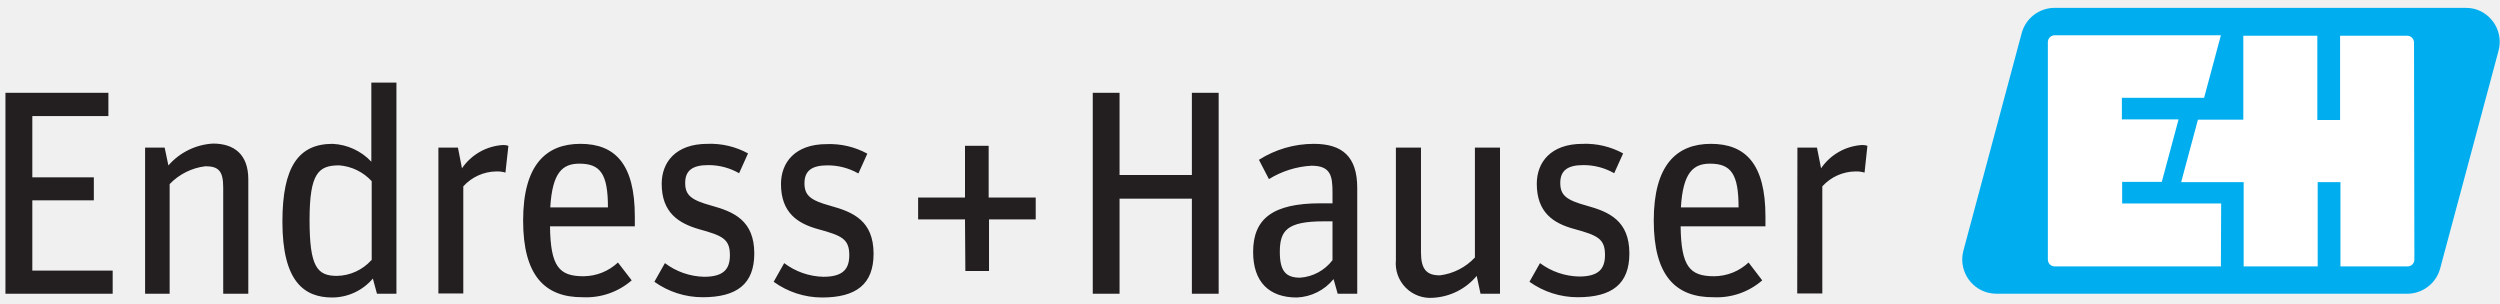
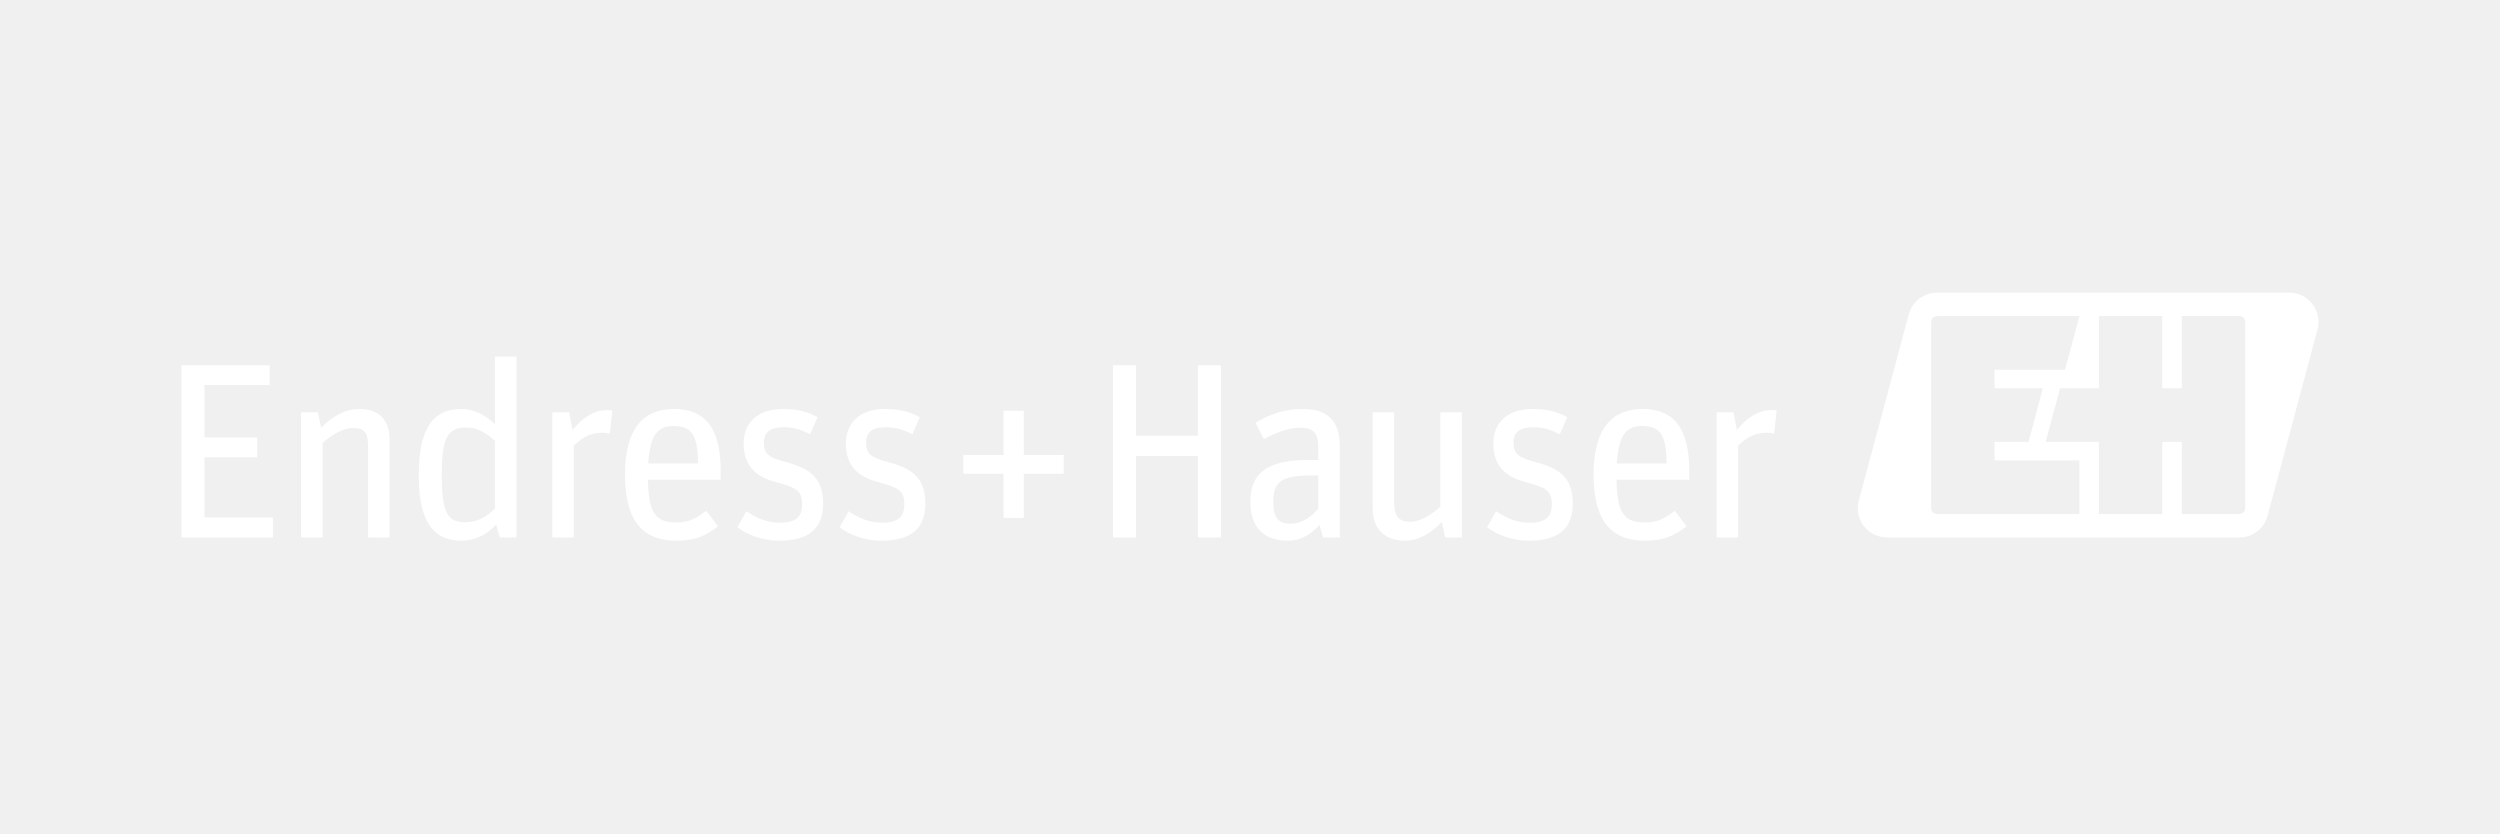
- <svg xmlns="http://www.w3.org/2000/svg" id="Ebene_1" data-name="Ebene 1" viewBox="0 0 280 34">
-   <defs>
-     <style>.cls-2{fill:#231f20}.cls-4{fill-rule:evenodd;fill:#fff}</style>
-   </defs>
-   <path fill="none" d="M-30.08-39.69h340.16V73.7H-30.08z" />
-   <path class="cls-2" d="M.61 10.39h11.53V13H3.62v6.86h6.89v2.58H3.62v7.87h9v2.59H.61zM16.25 16.53h2.19l.42 2a7.15 7.15 0 0 1 5-2.45c2.35 0 3.95 1.2 3.95 4V32.9H25V21c0-1.86-.53-2.38-2-2.38a6.66 6.66 0 0 0-4 2V32.9h-2.75zM31.63 24.83c0-6.14 1.8-8.72 5.62-8.72a6.37 6.37 0 0 1 4.34 2V9.25h2.81V32.9h-2.18l-.46-1.7a6 6 0 0 1-4.54 2.12c-3.14 0-5.59-1.76-5.59-8.49zm10 4.31v-8.85A5.52 5.52 0 0 0 38 18.52c-2.32 0-3.33.85-3.33 6.11s.85 6.27 3.07 6.27a5.31 5.31 0 0 0 3.85-1.76zM49.1 16.53h2.19l.45 2.32a6 6 0 0 1 4.61-2.61 1.7 1.7 0 0 1 .59.09l-.33 3a3.14 3.14 0 0 0-1-.13 5.07 5.07 0 0 0-3.72 1.67v12H49.1zM58.59 24.7c0-6.21 2.55-8.59 6.41-8.59s6.1 2.22 6.1 8.13v1.11h-9.5c.06 4.48 1 5.59 3.75 5.59a5.69 5.69 0 0 0 3.86-1.54l1.54 2a7.77 7.77 0 0 1-5.46 1.89c-4.29.03-6.7-2.45-6.7-8.59zm3-1.47h6.5c0-3.76-.85-4.9-3.2-4.9-1.89 0-3.03.98-3.26 4.9zM73.29 31.56l1.18-2.09A7.59 7.59 0 0 0 78.85 31c2.22 0 2.9-.88 2.9-2.42 0-1.83-.85-2.19-3.46-2.91-2.29-.67-4.18-1.85-4.18-5.09 0-2.38 1.54-4.47 5.13-4.47a8.78 8.78 0 0 1 4.54 1.07l-1 2.22a6.92 6.92 0 0 0-3.46-.91c-1.77 0-2.58.62-2.58 2s.68 1.92 2.94 2.54c2.51.69 4.8 1.67 4.8 5.36 0 3.4-1.93 4.9-5.78 4.9a9.3 9.3 0 0 1-5.41-1.73zM86.65 31.56l1.18-2.09A7.59 7.59 0 0 0 92.21 31c2.22 0 2.91-.88 2.91-2.42 0-1.83-.85-2.19-3.47-2.91-2.28-.62-4.18-1.82-4.18-5.06 0-2.38 1.54-4.47 5.13-4.47a8.78 8.78 0 0 1 4.54 1.07l-1 2.22a6.92 6.92 0 0 0-3.46-.91c-1.77 0-2.58.62-2.58 2s.68 1.92 2.94 2.54c2.51.69 4.8 1.67 4.8 5.36 0 3.4-1.93 4.9-5.78 4.9a9.3 9.3 0 0 1-5.41-1.76zM108.08 24.57h-5.25v-2.45h5.25v-5.79h2.65v5.79H116v2.45h-5.23v5.78h-2.65zM122.39 10.39h3v9.21h8.1v-9.21h3V32.9h-3V22.25h-8.1V32.9h-3zM140.35 28.22c0-3.72 2.19-5.45 7.55-5.45h1.34V21.5c0-1.83-.23-2.94-2.36-2.94a10.14 10.14 0 0 0-4.76 1.5L141 17.9a11.44 11.44 0 0 1 6.14-1.79c3.2 0 4.87 1.43 4.87 4.93V32.9h-2.19l-.46-1.64a5.6 5.6 0 0 1-4.12 2.06c-3.09 0-4.89-1.73-4.89-5.1zm8.89.92v-4.35h-1c-4.12 0-4.9 1.05-4.9 3.43 0 2.16.68 2.88 2.28 2.88a5 5 0 0 0 3.62-1.96zM156.34 29.14V16.53h2.81v11.73c0 1.93.65 2.58 2.12 2.58a6.47 6.47 0 0 0 3.92-2V16.53H168V32.9h-2.18l-.43-2a6.84 6.84 0 0 1-4.87 2.45 3.86 3.86 0 0 1-4.18-4.21zM171.3 31.56l1.18-2.09a7.59 7.59 0 0 0 4.38 1.5c2.22 0 2.9-.88 2.9-2.42 0-1.83-.85-2.19-3.46-2.91-2.29-.62-4.18-1.82-4.18-5.06 0-2.38 1.54-4.47 5.13-4.47a8.78 8.78 0 0 1 4.54 1.07l-1 2.22a6.92 6.92 0 0 0-3.46-.91c-1.77 0-2.58.62-2.58 2s.68 1.92 2.94 2.54c2.51.69 4.8 1.67 4.8 5.36 0 3.4-1.93 4.9-5.78 4.9a9.3 9.3 0 0 1-5.41-1.73zM185.22 24.7c0-6.21 2.55-8.59 6.4-8.59s6.11 2.22 6.11 8.13v1.11h-9.5c.06 4.48 1 5.59 3.75 5.59a5.69 5.69 0 0 0 3.86-1.54l1.53 2a7.74 7.74 0 0 1-5.45 1.89c-4.28.03-6.7-2.45-6.7-8.59zm3-1.47h6.5c0-3.76-.85-4.9-3.2-4.9-1.86 0-3.03.98-3.26 4.9zM201.31 16.53h2.19l.46 2.32a6 6 0 0 1 4.61-2.61 1.64 1.64 0 0 1 .58.09l-.32 3a3.18 3.18 0 0 0-1-.13 5.09 5.09 0 0 0-3.73 1.67v12h-2.81z" />
-   <path d="M277.16 1a4.07 4.07 0 0 0-1-.12h-46.04a3.82 3.82 0 0 0-3.69 2.83l-6.53 24.37a3.84 3.84 0 0 0 2.71 4.69 4.14 4.14 0 0 0 1 .13h46a3.83 3.83 0 0 0 3.69-2.84l6.53-24.35A3.83 3.83 0 0 0 277.16 1z" fill-rule="evenodd" fill="#00aeef" />
-   <path class="cls-4" d="M248.74 29.84h-18.62a.77.77 0 0 1-.76-.77V4.72a.77.77 0 0 1 .76-.77h18.62l-1.88 7h-9.21v2.42H244l-1.88 7h-4.44v2.42h11.09z" />
-   <path class="cls-4" d="M270.41 29.07a.77.77 0 0 1-.76.77h-7.52V20.4h-2.55v9.44h-8.29V20.4h-7l1.88-7h5.08V4h8.29v9.44h2.55V4h7.52a.77.77 0 0 1 .76.77z" />
+ <svg xmlns="http://www.w3.org/2000/svg" version="1.1" id="svg1" width="453.547" height="151.187" viewBox="0 0 453.547 151.187">
+   <defs id="defs1" />
+   <g id="g1">
+     <g id="group-R5">
+       <path id="path2" d="m 246.93,636.887 h 120.019 v -26.864 h -88.73 v -71.394 h 71.738 V 511.77 h -71.738 v -81.942 h 93.144 V 402.629 H 246.93 v 234.258" style="fill:#ffffff;fill-opacity:1;fill-rule:nonzero;stroke:none" transform="matrix(0.1333333,0,0,-0.1333333,0,151.1867)" />
+       <path id="path3" d="m 409.684,572.961 h 22.773 l 4.414,-21.074 c 14.961,14.961 31.973,25.5 52.031,25.5 24.473,0 41.133,-12.578 41.133,-41.485 V 402.629 h -29.238 v 124.094 c 0,19.382 -5.449,24.824 -20.742,24.824 -13.594,0 -28.907,-9.524 -41.133,-20.402 V 402.629 h -29.238 v 170.332" style="fill:#ffffff;fill-opacity:1;fill-rule:nonzero;stroke:none" transform="matrix(0.1333333,0,0,-0.1333333,0,151.1867)" />
+       <path id="path4" d="m 673.453,441.73 v 92.141 c -9.863,9.512 -23.457,18.359 -37.734,18.359 -24.141,0 -34.688,-8.847 -34.688,-63.585 0,-54.735 8.848,-65.27 31.973,-65.27 16.66,0 28.223,6.797 40.449,18.355 z m -103.691,44.875 c 0,63.915 18.691,90.782 58.476,90.782 18.692,0 34.336,-10.207 45.215,-20.742 v 92.136 h 29.238 V 402.629 h -22.773 l -4.766,17.676 c -12.91,-14.278 -29.238,-22.09 -47.246,-22.09 -32.656,0 -58.144,18.359 -58.144,88.39" style="fill:#ffffff;fill-opacity:1;fill-rule:nonzero;stroke:none" transform="matrix(0.1333333,0,0,-0.1333333,0,151.1867)" />
+       <path id="path5" d="m 751.539,572.961 h 22.774 l 4.765,-24.141 c 12.578,15.645 28.223,27.207 47.949,27.207 2.032,0 4.746,-0.339 6.114,-1.023 l -3.399,-31.281 c -3.066,1.027 -6.797,1.359 -10.195,1.359 -15.645,0 -26.192,-5.773 -38.77,-17.332 V 402.629 h -29.238 v 170.332" style="fill:#ffffff;fill-opacity:1;fill-rule:nonzero;stroke:none" transform="matrix(0.1333333,0,0,-0.1333333,0,151.1867)" />
+       <path id="path6" d="m 881.988,503.266 h 67.657 c 0,39.101 -8.848,50.996 -33.321,50.996 -19.726,0 -31.953,-10.196 -34.336,-50.996 z m -31.621,-15.305 c 0,64.602 26.524,89.426 66.641,89.426 40.449,0 63.574,-23.125 63.574,-84.66 v -11.559 h -98.945 c 0.683,-46.582 10.879,-58.125 39.101,-58.125 18.36,0 28.907,7.129 40.117,15.965 l 15.997,-21.086 c -16.661,-13.594 -31.973,-19.707 -56.797,-19.707 -44.532,0 -69.688,25.84 -69.688,89.746" style="fill:#ffffff;fill-opacity:1;fill-rule:nonzero;stroke:none" transform="matrix(0.1333333,0,0,-0.1333333,0,151.1867)" />
+       <path id="path7" d="m 1003.35,416.574 12.25,21.75 c 14.28,-9.855 28.91,-15.636 45.57,-15.636 23.1,0 30.25,9.179 30.25,25.156 0,19.043 -8.85,22.785 -36.03,30.265 -23.81,6.454 -43.52,19.032 -43.52,52.696 0,24.824 15.98,46.582 53.38,46.582 20.39,0 34.67,-4.082 47.25,-11.219 l -10.2,-23.117 c -14.28,7.137 -23.13,9.512 -36.04,9.512 -18.35,0 -26.85,-6.458 -26.85,-21.075 0,-15.984 7.13,-20.058 30.59,-26.523 26.19,-7.141 49.98,-17.336 49.98,-55.762 0,-35.344 -20.06,-50.988 -60.18,-50.988 -22.77,0 -44.53,8.832 -56.45,18.359" style="fill:#ffffff;fill-opacity:1;fill-rule:nonzero;stroke:none" transform="matrix(0.1333333,0,0,-0.1333333,0,151.1867)" />
+       <path id="path8" d="m 1142.42,416.574 12.24,21.75 c 14.28,-9.855 28.89,-15.636 45.55,-15.636 23.13,0 30.27,9.179 30.27,25.156 0,19.043 -8.84,22.785 -36.05,30.265 -23.79,6.454 -43.52,19.032 -43.52,52.696 0,24.824 15.98,46.582 53.38,46.582 20.41,0 34.69,-4.082 47.27,-11.219 l -10.2,-23.117 c -14.27,7.137 -23.12,9.512 -36.05,9.512 -18.36,0 -26.86,-6.458 -26.86,-21.075 0,-15.984 7.15,-20.058 30.61,-26.523 26.17,-7.141 49.98,-17.336 49.98,-55.762 0,-35.344 -20.06,-50.988 -60.18,-50.988 -22.79,0 -44.55,8.832 -56.44,18.359" style="fill:#ffffff;fill-opacity:1;fill-rule:nonzero;stroke:none" transform="matrix(0.1333333,0,0,-0.1333333,0,151.1867)" />
+       <path id="path9" d="m 1365.44,489.328 h -54.72 v 25.5 h 54.72 v 60.176 h 27.54 v -60.176 h 54.42 v -25.5 h -54.42 v -60.183 h -27.54 v 60.183" style="fill:#ffffff;fill-opacity:1;fill-rule:nonzero;stroke:none" transform="matrix(0.1333333,0,0,-0.1333333,0,151.1867)" />
+       <path id="path10" d="m 1514.37,636.887 h 31.29 v -95.879 h 84.32 v 95.879 h 31.27 V 402.629 h -31.27 v 110.84 h -84.32 v -110.84 h -31.29 v 234.258" style="fill:#ffffff;fill-opacity:1;fill-rule:nonzero;stroke:none" transform="matrix(0.1333333,0,0,-0.1333333,0,151.1867)" />
+       <path id="path11" d="m 1793.73,441.73 v 45.215 h -10.19 c -42.84,0 -51,-10.879 -51,-35.703 0,-22.422 7.15,-29.902 23.81,-29.902 16.66,0 29.24,11.211 37.38,20.39 z m -92.46,9.512 c 0,38.762 22.77,56.789 78.54,56.789 h 13.92 v 13.25 c 0,19.043 -2.36,30.606 -24.47,30.606 -17.68,0 -34.67,-7.481 -49.63,-15.645 l -11.24,22.442 c 17.35,10.207 36.73,18.703 63.93,18.703 33.33,0 50.67,-14.961 50.67,-51.34 V 402.629 h -22.79 l -4.77,17.012 c -9.84,-10.899 -24.12,-21.426 -42.83,-21.426 -32.64,0 -51.33,18.008 -51.33,53.027" style="fill:#ffffff;fill-opacity:1;fill-rule:nonzero;stroke:none" transform="matrix(0.1333333,0,0,-0.1333333,0,151.1867)" />
+       <path id="path12" d="m 1867.7,441.73 v 131.231 h 29.23 V 450.91 c 0,-20.066 6.8,-26.855 22.09,-26.855 13.62,0 28.23,9.172 40.8,20.39 v 128.516 h 29.24 V 402.629 h -22.77 l -4.41,21.074 c -14.3,-14.609 -30.61,-25.488 -50.67,-25.488 -24.49,0 -43.51,13.945 -43.51,43.515" style="fill:#ffffff;fill-opacity:1;fill-rule:nonzero;stroke:none" transform="matrix(0.1333333,0,0,-0.1333333,0,151.1867)" />
+       <path id="path13" d="m 2023.4,416.574 12.25,21.75 c 14.27,-9.855 28.9,-15.636 45.56,-15.636 23.13,0 30.26,9.179 30.26,25.156 0,19.043 -8.85,22.785 -36.04,30.265 -23.81,6.454 -43.52,19.032 -43.52,52.696 0,24.824 15.98,46.582 53.38,46.582 20.39,0 34.67,-4.082 47.25,-11.219 l -10.2,-23.117 c -14.27,7.137 -23.12,9.512 -36.03,9.512 -18.36,0 -26.86,-6.458 -26.86,-21.075 0,-15.984 7.13,-20.058 30.59,-26.523 26.19,-7.141 49.98,-17.336 49.98,-55.762 0,-35.344 -20.06,-50.988 -60.18,-50.988 -22.77,0 -44.53,8.832 -56.44,18.359" style="fill:#ffffff;fill-opacity:1;fill-rule:nonzero;stroke:none" transform="matrix(0.1333333,0,0,-0.1333333,0,151.1867)" />
+       <path id="path14" d="m 2199.86,503.266 h 67.66 c 0,39.101 -8.83,50.996 -33.32,50.996 -19.71,0 -31.95,-10.196 -34.34,-50.996 z m -31.62,-15.305 c 0,64.602 26.53,89.426 66.64,89.426 40.47,0 63.58,-23.125 63.58,-84.66 v -11.559 h -98.93 c 0.67,-46.582 10.88,-58.125 39.1,-58.125 18.36,0 28.89,7.129 40.12,15.965 l 15.98,-21.086 c -16.66,-13.594 -31.98,-19.707 -56.78,-19.707 -44.55,0 -69.71,25.84 -69.71,89.746" style="fill:#ffffff;fill-opacity:1;fill-rule:nonzero;stroke:none" transform="matrix(0.1333333,0,0,-0.1333333,0,151.1867)" />
+       <path id="path15" d="m 2335.74,572.961 h 22.8 l 4.74,-24.141 c 12.58,15.645 28.22,27.207 47.95,27.207 2.03,0 4.77,-0.339 6.11,-1.023 l -3.39,-31.281 c -3.07,1.027 -6.8,1.359 -10.2,1.359 -15.64,0 -26.19,-5.773 -38.77,-17.332 V 402.629 h -29.24 v 170.332" style="fill:#ffffff;fill-opacity:1;fill-rule:nonzero;stroke:none" transform="matrix(0.1333333,0,0,-0.1333333,0,151.1867)" />
+       <path id="path16" d="m 3054.9,442.434 c 0,-4.391 -3.57,-7.957 -7.95,-7.957 h -78.3 v 98.195 h -26.54 v -98.195 h -86.25 v 98.195 h -72.4 l 19.55,72.976 h 52.85 v 98.204 h 86.25 v -98.204 h 26.54 v 98.204 h 78.3 c 4.38,0 7.95,-3.575 7.95,-7.969 z m -225.58,-7.957 h -193.73 c -4.4,0 -7.97,3.566 -7.97,7.957 v 253.449 c 0,4.394 3.57,7.969 7.97,7.969 h 193.73 l -19.55,-72.989 h -95.9 v -25.215 h 65.78 l -19.55,-72.976 h -46.23 v -25.219 h 115.45 z m 295.84,299.863 c -3.36,0.898 -6.82,1.348 -10.32,1.348 h -479.25 c -18.03,0 -33.79,-12.102 -38.46,-29.504 l -67.91,-253.446 c -5.68,-21.23 6.91,-43.058 28.14,-48.738 3.36,-0.922 6.84,-1.371 10.32,-1.371 h 479.27 c 18.01,0 33.77,12.109 38.44,29.504 l 67.91,253.445 c 5.7,21.242 -6.91,43.067 -28.14,48.762" style="fill:#ffffff;fill-opacity:1;fill-rule:evenodd;stroke:none" transform="matrix(0.1333333,0,0,-0.1333333,0,151.1867)" />
+     </g>
+   </g>
</svg>
